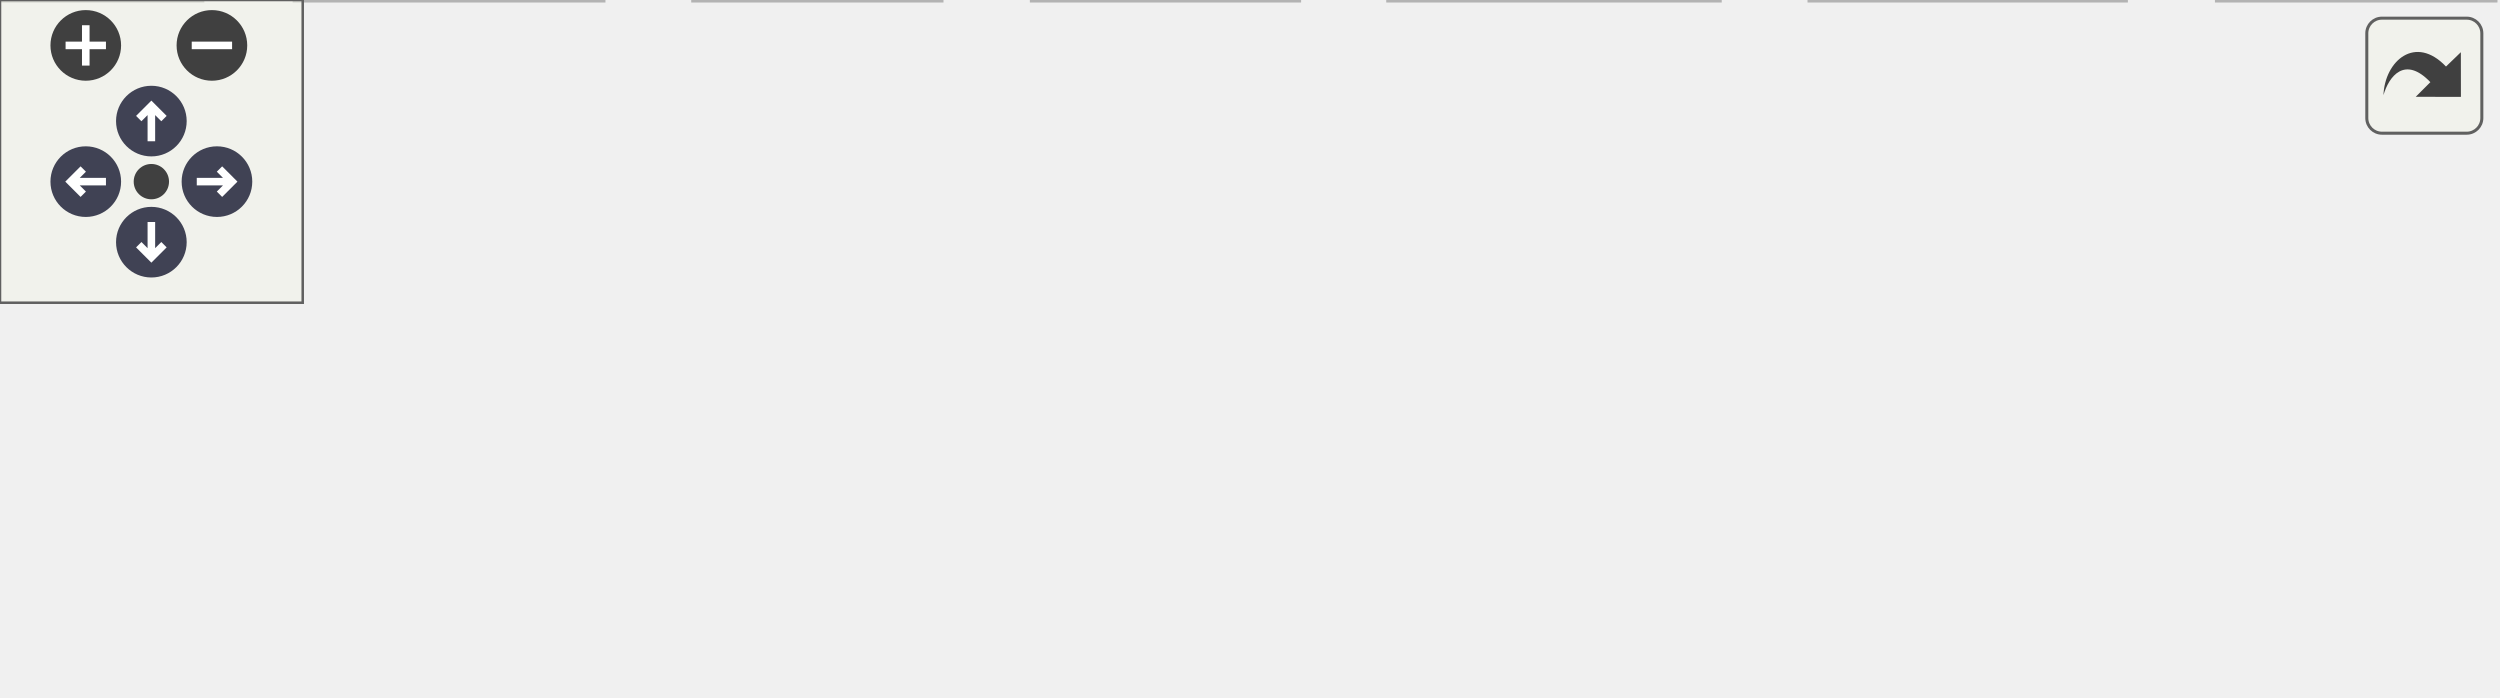
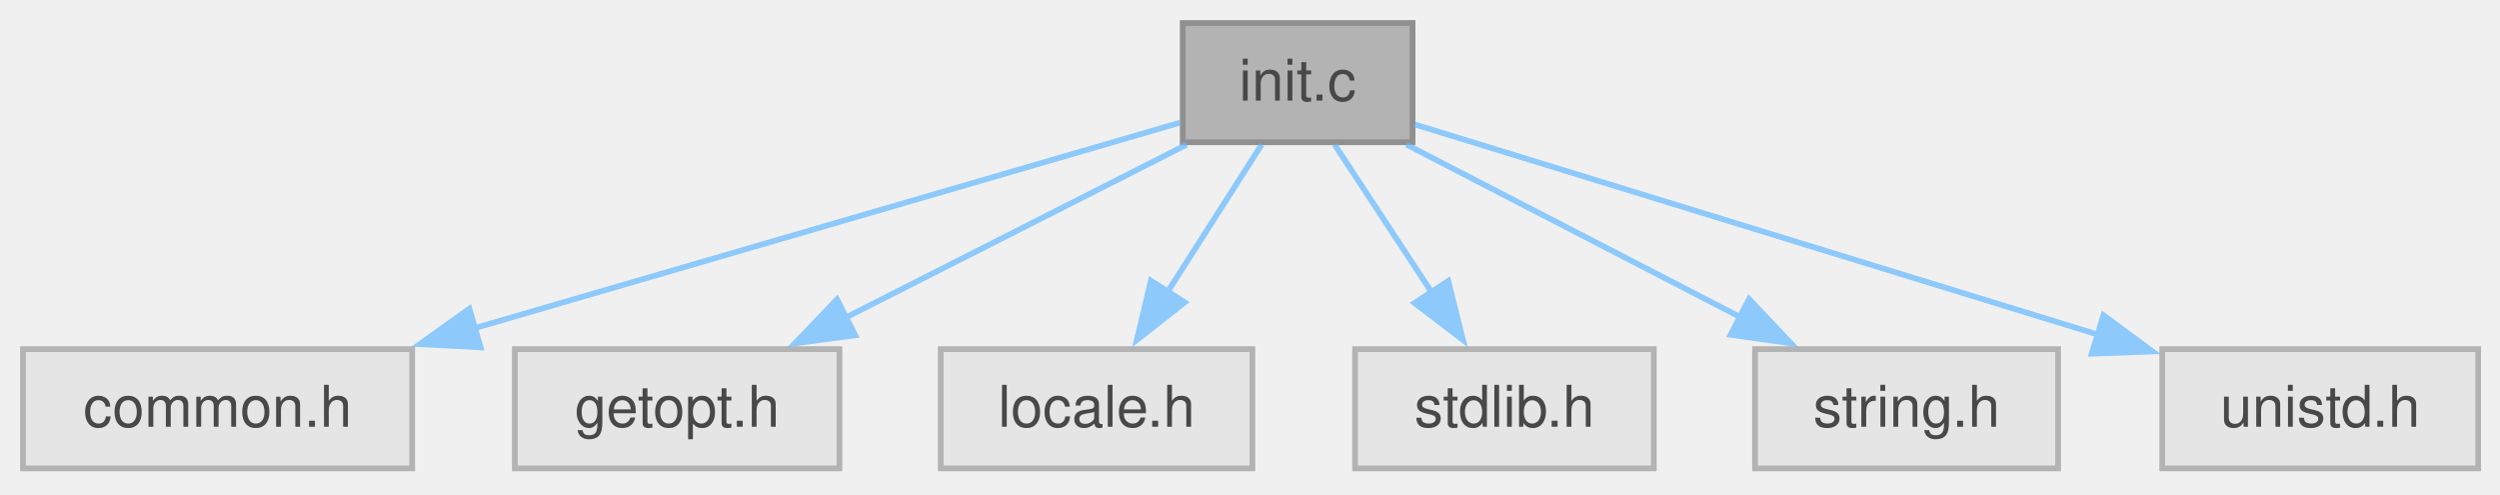
- <svg xmlns="http://www.w3.org/2000/svg" xmlns:xlink="http://www.w3.org/1999/xlink" id="main" version="1.1" xml:space="preserve">
-   <style type="text/css">
+ <svg xmlns="http://www.w3.org/2000/svg" xmlns:xlink="http://www.w3.org/1999/xlink" width="435pt" height="86pt" viewBox="0.00 0.00 435.00 86.00">
+   <svg id="main" version="1.1" xml:space="preserve">
+     <style type="text/css">
.node, .edge {opacity: 0.7;}
.node.selected, .edge.selected {opacity: 1;}
.edge:hover path { stroke: red; }
.edge:hover polygon { stroke: red; fill: red; }
</style>
-   <defs>
-     <circle id="rim" cx="0" cy="0" r="7" />
-     <circle id="rim2" cx="0" cy="0" r="3.5" />
-     <g id="zoomPlus">
-       <use xlink:href="#rim" fill="#404040">
-         <set attributeName="fill" to="#808080" begin="zoomplus.mouseover" end="zoomplus.mouseout" />
-       </use>
-       <path d="M-4,0h8M0,-4v8" fill="none" stroke="white" stroke-width="1.5" pointer-events="none" />
-     </g>
-     <g id="zoomMin">
-       <use xlink:href="#rim" fill="#404040">
-         <set attributeName="fill" to="#808080" begin="zoomminus.mouseover" end="zoomminus.mouseout" />
-       </use>
-       <path d="M-4,0h8" fill="none" stroke="white" stroke-width="1.5" pointer-events="none" />
-     </g>
-     <g id="arrowUp" transform="translate(30 24)">
-       <use xlink:href="#rim" />
-       <path pointer-events="none" fill="none" stroke="white" stroke-width="1.5" d="M0,-3.0v7 M-2.5,-0.5L0,-3.0L2.5,-0.5" />
-     </g>
-     <g id="arrowRight" transform="rotate(90) translate(36 -43)">
-       <use xlink:href="#rim" />
-       <path pointer-events="none" fill="none" stroke="white" stroke-width="1.5" d="M0,-3.0v7 M-2.5,-0.5L0,-3.0L2.5,-0.5" />
-     </g>
-     <g id="arrowDown" transform="rotate(180) translate(-30 -48)">
-       <use xlink:href="#rim" />
-       <path pointer-events="none" fill="none" stroke="white" stroke-width="1.5" d="M0,-3.0v7 M-2.5,-0.5L0,-3.0L2.5,-0.5" />
-     </g>
-     <g id="arrowLeft" transform="rotate(270) translate(-36 17)">
-       <use xlink:href="#rim" />
-       <path pointer-events="none" fill="none" stroke="white" stroke-width="1.5" d="M0,-3.0v7 M-2.5,-0.5L0,-3.0L2.5,-0.5" />
-     </g>
-     <g id="resetDef">
-       <use xlink:href="#rim2" fill="#404040">
-         <set attributeName="fill" to="#808080" begin="reset.mouseover" end="reset.mouseout" />
-       </use>
-     </g>
-   </defs>
-   <svg id="graph" class="graph">
-     <g id="viewport">
-       <g id="Node000001" class="node">
-         <g id="a_Node000001">
-           <a xlink:title="Enter a string from keyboard.">
-             <polygon fill="#999999" stroke="#666666" points="262.25,-77.5 199.75,-77.5 199.75,-56.75 262.25,-56.75 262.25,-77.5" />
-             <text xml:space="preserve" text-anchor="middle" x="231" y="-64" font-family="Helvetica,sans-Serif" font-size="10.00">enterstr.c</text>
-           </a>
+     <svg id="graph" class="graph">
+       <g id="graph0" class="graph" transform="scale(1 1) rotate(0) translate(4 81.5)">
+         <g id="Node000001" class="node">
+           <g id="a_Node000001">
+             <a xlink:title="Initialization for Menu Application Programs.">
+               <polygon fill="#999999" stroke="#666666" points="241.88,-77.5 201.88,-77.5 201.88,-56.75 241.88,-56.75 241.88,-77.5" />
+               <text xml:space="preserve" text-anchor="middle" x="221.88" y="-64" font-family="Helvetica,sans-Serif" font-size="10.00">init.c</text>
+             </a>
+           </g>
+         </g>
+         <g id="Node000002" class="node">
+           <g id="a_Node000002">
+             <a xlink:title=" ">
+               <polygon fill="#e0e0e0" stroke="#999999" points="67.75,-20.75 0,-20.75 0,0 67.75,0 67.75,-20.75" />
+               <text xml:space="preserve" text-anchor="middle" x="33.88" y="-7.25" font-family="Helvetica,sans-Serif" font-size="10.00">common.h</text>
+             </a>
+           </g>
+         </g>
+         <g id="edge1_Node000001_Node000002" class="edge">
+           <g id="a_edge1_Node000001_Node000002">
+             <a xlink:title=" ">
+               <path fill="none" stroke="#63b8ff" d="M201.4,-60.16C172.12,-51.64 117.55,-35.74 78.65,-24.41" />
+               <polygon fill="#63b8ff" stroke="#63b8ff" points="79.66,-21.06 69.08,-21.63 77.7,-27.78 79.66,-21.06" />
+             </a>
+           </g>
+         </g>
+         <g id="Node000003" class="node">
+           <g id="a_Node000003">
+             <a xlink:title=" ">
+               <polygon fill="#e0e0e0" stroke="#999999" points="142.12,-20.75 85.62,-20.75 85.62,0 142.12,0 142.12,-20.75" />
+               <text xml:space="preserve" text-anchor="middle" x="113.88" y="-7.25" font-family="Helvetica,sans-Serif" font-size="10.00">getopt.h</text>
+             </a>
+           </g>
+         </g>
+         <g id="edge2_Node000001_Node000003" class="edge">
+           <g id="a_edge2_Node000001_Node000003">
+             <a xlink:title=" ">
+               <path fill="none" stroke="#63b8ff" d="M202.57,-56.34C186.06,-47.97 162.04,-35.79 143.17,-26.22" />
+               <polygon fill="#63b8ff" stroke="#63b8ff" points="144.87,-23.16 134.37,-21.76 141.7,-29.41 144.87,-23.16" />
+             </a>
+           </g>
+         </g>
+         <g id="Node000004" class="node">
+           <g id="a_Node000004">
+             <a xlink:title=" ">
+               <polygon fill="#e0e0e0" stroke="#999999" points="214,-20.75 159.75,-20.75 159.75,0 214,0 214,-20.75" />
+               <text xml:space="preserve" text-anchor="middle" x="186.88" y="-7.25" font-family="Helvetica,sans-Serif" font-size="10.00">locale.h</text>
+             </a>
+           </g>
+         </g>
+         <g id="edge3_Node000001_Node000004" class="edge">
+           <g id="a_edge3_Node000001_Node000004">
+             <a xlink:title=" ">
+               <path fill="none" stroke="#63b8ff" d="M215.62,-56.34C211.04,-49.17 204.68,-39.23 199.11,-30.51" />
+               <polygon fill="#63b8ff" stroke="#63b8ff" points="202.23,-28.89 193.89,-22.35 196.33,-32.66 202.23,-28.89" />
+             </a>
+           </g>
+         </g>
+         <g id="Node000005" class="node">
+           <g id="a_Node000005">
+             <a xlink:title=" ">
+               <polygon fill="#e0e0e0" stroke="#999999" points="283.88,-20.75 231.88,-20.75 231.88,0 283.88,0 283.88,-20.75" />
+               <text xml:space="preserve" text-anchor="middle" x="257.88" y="-7.25" font-family="Helvetica,sans-Serif" font-size="10.00">stdlib.h</text>
+             </a>
+           </g>
+         </g>
+         <g id="edge4_Node000001_Node000005" class="edge">
+           <g id="a_edge4_Node000001_Node000005">
+             <a xlink:title=" ">
+               <path fill="none" stroke="#63b8ff" d="M228.31,-56.34C233.02,-49.17 239.56,-39.23 245.29,-30.51" />
+               <polygon fill="#63b8ff" stroke="#63b8ff" points="248.09,-32.62 250.66,-22.34 242.24,-28.78 248.09,-32.62" />
+             </a>
+           </g>
+         </g>
+         <g id="Node000006" class="node">
+           <g id="a_Node000006">
+             <a xlink:title=" ">
+               <polygon fill="#e0e0e0" stroke="#999999" points="354.25,-20.75 301.5,-20.75 301.5,0 354.25,0 354.25,-20.75" />
+               <text xml:space="preserve" text-anchor="middle" x="327.88" y="-7.25" font-family="Helvetica,sans-Serif" font-size="10.00">string.h</text>
+             </a>
+           </g>
+         </g>
+         <g id="edge5_Node000001_Node000006" class="edge">
+           <g id="a_edge5_Node000001_Node000006">
+             <a xlink:title=" ">
+               <path fill="none" stroke="#63b8ff" d="M240.83,-56.34C256.95,-48.01 280.38,-35.91 298.87,-26.36" />
+               <polygon fill="#63b8ff" stroke="#63b8ff" points="300.46,-29.47 307.74,-21.77 297.25,-23.25 300.46,-29.47" />
+             </a>
+           </g>
+         </g>
+         <g id="Node000007" class="node">
+           <g id="a_Node000007">
+             <a xlink:title=" ">
+               <polygon fill="#e0e0e0" stroke="#999999" points="427.38,-20.75 372.38,-20.75 372.38,0 427.38,0 427.38,-20.75" />
+               <text xml:space="preserve" text-anchor="middle" x="399.88" y="-7.25" font-family="Helvetica,sans-Serif" font-size="10.00">unistd.h</text>
+             </a>
+           </g>
+         </g>
+         <g id="edge6_Node000001_Node000007" class="edge">
+           <g id="a_edge6_Node000001_Node000007">
+             <a xlink:title=" ">
+               <path fill="none" stroke="#63b8ff" d="M242.29,-59.84C271.26,-50.94 324.81,-34.46 361.37,-23.22" />
+               <polygon fill="#63b8ff" stroke="#63b8ff" points="362.15,-26.64 370.68,-20.35 360.1,-19.95 362.15,-26.64" />
+             </a>
+           </g>
        </g>
      </g>
-       <g id="Node000002" class="node">
-         <g id="a_Node000002">
-           <a xlink:title=" ">
-             <polygon fill="#e0e0e0" stroke="#999999" points="40,-20.75 0,-20.75 0,0 40,0 40,-20.75" />
-             <text xml:space="preserve" text-anchor="middle" x="20" y="-7.25" font-family="Helvetica,sans-Serif" font-size="10.00">cm.h</text>
-           </a>
-         </g>
-       </g>
-       <g id="edge1_Node000001_Node000002" class="edge">
-         <g id="a_edge1_Node000001_Node000002">
-           <a xlink:title=" ">
-             <path fill="none" stroke="#63b8ff" d="M199.26,-58.91C164.94,-50.95 108.41,-37.41 50.96,-21.17" />
-             <polygon fill="#63b8ff" stroke="#63b8ff" points="52.26,-17.9 41.68,-18.52 50.34,-24.63 52.26,-17.9" />
-           </a>
-         </g>
-       </g>
-       <g id="Node000003" class="node">
-         <g id="a_Node000003">
-           <a xlink:title=" ">
-             <polygon fill="#e0e0e0" stroke="#999999" points="119.5,-20.75 58.5,-20.75 58.5,0 119.5,0 119.5,-20.75" />
-             <text xml:space="preserve" text-anchor="middle" x="89" y="-7.25" font-family="Helvetica,sans-Serif" font-size="10.00">stdbool.h</text>
-           </a>
-         </g>
-       </g>
-       <g id="edge2_Node000001_Node000003" class="edge">
-         <g id="a_edge2_Node000001_Node000003">
-           <a xlink:title=" ">
-             <path fill="none" stroke="#63b8ff" d="M205.61,-56.34C183.1,-47.66 149.97,-34.88 124.77,-25.17" />
-             <polygon fill="#63b8ff" stroke="#63b8ff" points="126.17,-21.95 115.58,-21.62 123.65,-28.49 126.17,-21.95" />
-           </a>
-         </g>
-       </g>
-       <g id="Node000004" class="node">
-         <g id="a_Node000004">
-           <a xlink:title=" ">
-             <polygon fill="#e0e0e0" stroke="#999999" points="186.5,-20.75 137.5,-20.75 137.5,0 186.5,0 186.5,-20.75" />
-             <text xml:space="preserve" text-anchor="middle" x="162" y="-7.25" font-family="Helvetica,sans-Serif" font-size="10.00">stdio.h</text>
-           </a>
-         </g>
-       </g>
-       <g id="edge3_Node000001_Node000004" class="edge">
-         <g id="a_edge3_Node000001_Node000004">
-           <a xlink:title=" ">
-             <path fill="none" stroke="#63b8ff" d="M218.66,-56.34C208.75,-48.47 194.61,-37.25 182.94,-27.99" />
-             <polygon fill="#63b8ff" stroke="#63b8ff" points="185.42,-25.49 175.41,-22.02 181.07,-30.98 185.42,-25.49" />
-           </a>
-         </g>
-       </g>
-       <g id="Node000005" class="node">
-         <g id="a_Node000005">
-           <a xlink:title=" ">
-             <polygon fill="#e0e0e0" stroke="#999999" points="257.38,-20.75 204.62,-20.75 204.62,0 257.38,0 257.38,-20.75" />
-             <text xml:space="preserve" text-anchor="middle" x="231" y="-7.25" font-family="Helvetica,sans-Serif" font-size="10.00">string.h</text>
-           </a>
-         </g>
-       </g>
-       <g id="edge4_Node000001_Node000005" class="edge">
-         <g id="a_edge4_Node000001_Node000005">
-           <a xlink:title=" ">
-             <path fill="none" stroke="#63b8ff" d="M231,-56.34C231,-49.72 231,-40.72 231,-32.52" />
-             <polygon fill="#63b8ff" stroke="#63b8ff" points="234.5,-32.59 231,-22.59 227.5,-32.59 234.5,-32.59" />
-           </a>
-         </g>
-       </g>
-       <g id="Node000006" class="node">
-         <g id="a_Node000006">
-           <a xlink:title=" ">
-             <polygon fill="#e0e0e0" stroke="#999999" points="340.75,-20.75 275.25,-20.75 275.25,0 340.75,0 340.75,-20.75" />
-             <text xml:space="preserve" text-anchor="middle" x="308" y="-7.25" font-family="Helvetica,sans-Serif" font-size="10.00">sys/ioctl.h</text>
-           </a>
-         </g>
-       </g>
-       <g id="edge5_Node000001_Node000006" class="edge">
-         <g id="a_edge5_Node000001_Node000006">
-           <a xlink:title=" ">
-             <path fill="none" stroke="#63b8ff" d="M244.77,-56.34C255.93,-48.4 271.92,-37.03 285.02,-27.71" />
-             <polygon fill="#63b8ff" stroke="#63b8ff" points="287,-30.6 293.12,-21.96 282.94,-24.9 287,-30.6" />
-           </a>
-         </g>
-       </g>
-       <g id="Node000007" class="node">
-         <g id="a_Node000007">
-           <a xlink:title=" ">
-             <polygon fill="#e0e0e0" stroke="#999999" points="421.25,-20.75 358.75,-20.75 358.75,0 421.25,0 421.25,-20.75" />
-             <text xml:space="preserve" text-anchor="middle" x="390" y="-7.25" font-family="Helvetica,sans-Serif" font-size="10.00">termios.h</text>
-           </a>
-         </g>
-       </g>
-       <g id="edge6_Node000001_Node000007" class="edge">
-         <g id="a_edge6_Node000001_Node000007">
-           <a xlink:title=" ">
-             <path fill="none" stroke="#63b8ff" d="M259.43,-56.34C284.9,-47.57 322.5,-34.62 350.82,-24.87" />
-             <polygon fill="#63b8ff" stroke="#63b8ff" points="351.81,-28.23 360.12,-21.66 349.53,-21.61 351.81,-28.23" />
-           </a>
-         </g>
-       </g>
-       <g id="Node000008" class="node">
-         <g id="a_Node000008">
-           <a xlink:title=" ">
-             <polygon fill="#e0e0e0" stroke="#999999" points="494.5,-20.75 439.5,-20.75 439.5,0 494.5,0 494.5,-20.75" />
-             <text xml:space="preserve" text-anchor="middle" x="467" y="-7.25" font-family="Helvetica,sans-Serif" font-size="10.00">unistd.h</text>
-           </a>
-         </g>
-       </g>
-       <g id="edge7_Node000001_Node000008" class="edge">
-         <g id="a_edge7_Node000001_Node000008">
-           <a xlink:title=" ">
-             <path fill="none" stroke="#63b8ff" d="M262.42,-59.21C299.61,-50.96 363.7,-36.59 428.34,-21.11" />
-             <polygon fill="#63b8ff" stroke="#63b8ff" points="428.76,-24.6 437.67,-18.86 427.12,-17.8 428.76,-24.6" />
-           </a>
-         </g>
-       </g>
-     </g>
-   </svg>
-   <g id="navigator" transform="translate(0 0)" fill="#404254">
-     <rect fill="#f2f5e9" fill-opacity="0.5" stroke="#606060" stroke-width=".5" x="0" y="0" width="60" height="60" />
-     <use id="zoomplus" xlink:href="#zoomPlus" x="17" y="9" />
-     <use id="zoomminus" xlink:href="#zoomMin" x="42" y="9" />
-     <use id="reset" xlink:href="#resetDef" x="30" y="36" />
-     <use id="arrowup" xlink:href="#arrowUp" x="0" y="0" />
-     <use id="arrowright" xlink:href="#arrowRight" x="0" y="0" />
-     <use id="arrowdown" xlink:href="#arrowDown" x="0" y="0" />
-     <use id="arrowleft" xlink:href="#arrowLeft" x="0" y="0" />
-   </g>
-   <svg viewBox="0 0 15 15" width="100%" height="30px" preserveAspectRatio="xMaxYMin meet">
-     <g id="arrow_out" transform="scale(0.3 0.3)">
-       <a xlink:href="a00270_org.svg" target="_base">
-         <rect id="button" ry="5" rx="5" y="6" x="6" height="38" width="38" fill="#f2f5e9" fill-opacity="0.5" stroke="#606060" stroke-width="1.0" />
-         <path id="arrow" d="M 11.5,31.437 C 11.94,20.098 22.043,11.323 32.159,21.979 L 37.069,17.246 C 37.069,17.246 37.088,32 37.088,32 L 22.16,31.978 C 22.16,31.978 26.998,27.14 26.998,27.14 C 18.529,18.264 13.292,25.23 11.5,31.437 z" style="fill:#404040;" />
-       </a>
-     </g>
+     </svg>
  </svg>
  <style type="text/css">

[data-mouse-over-selected='false'] { opacity: 0.7; }
[data-mouse-over-selected='true']  { opacity: 1.0; }

</style>
</svg>
